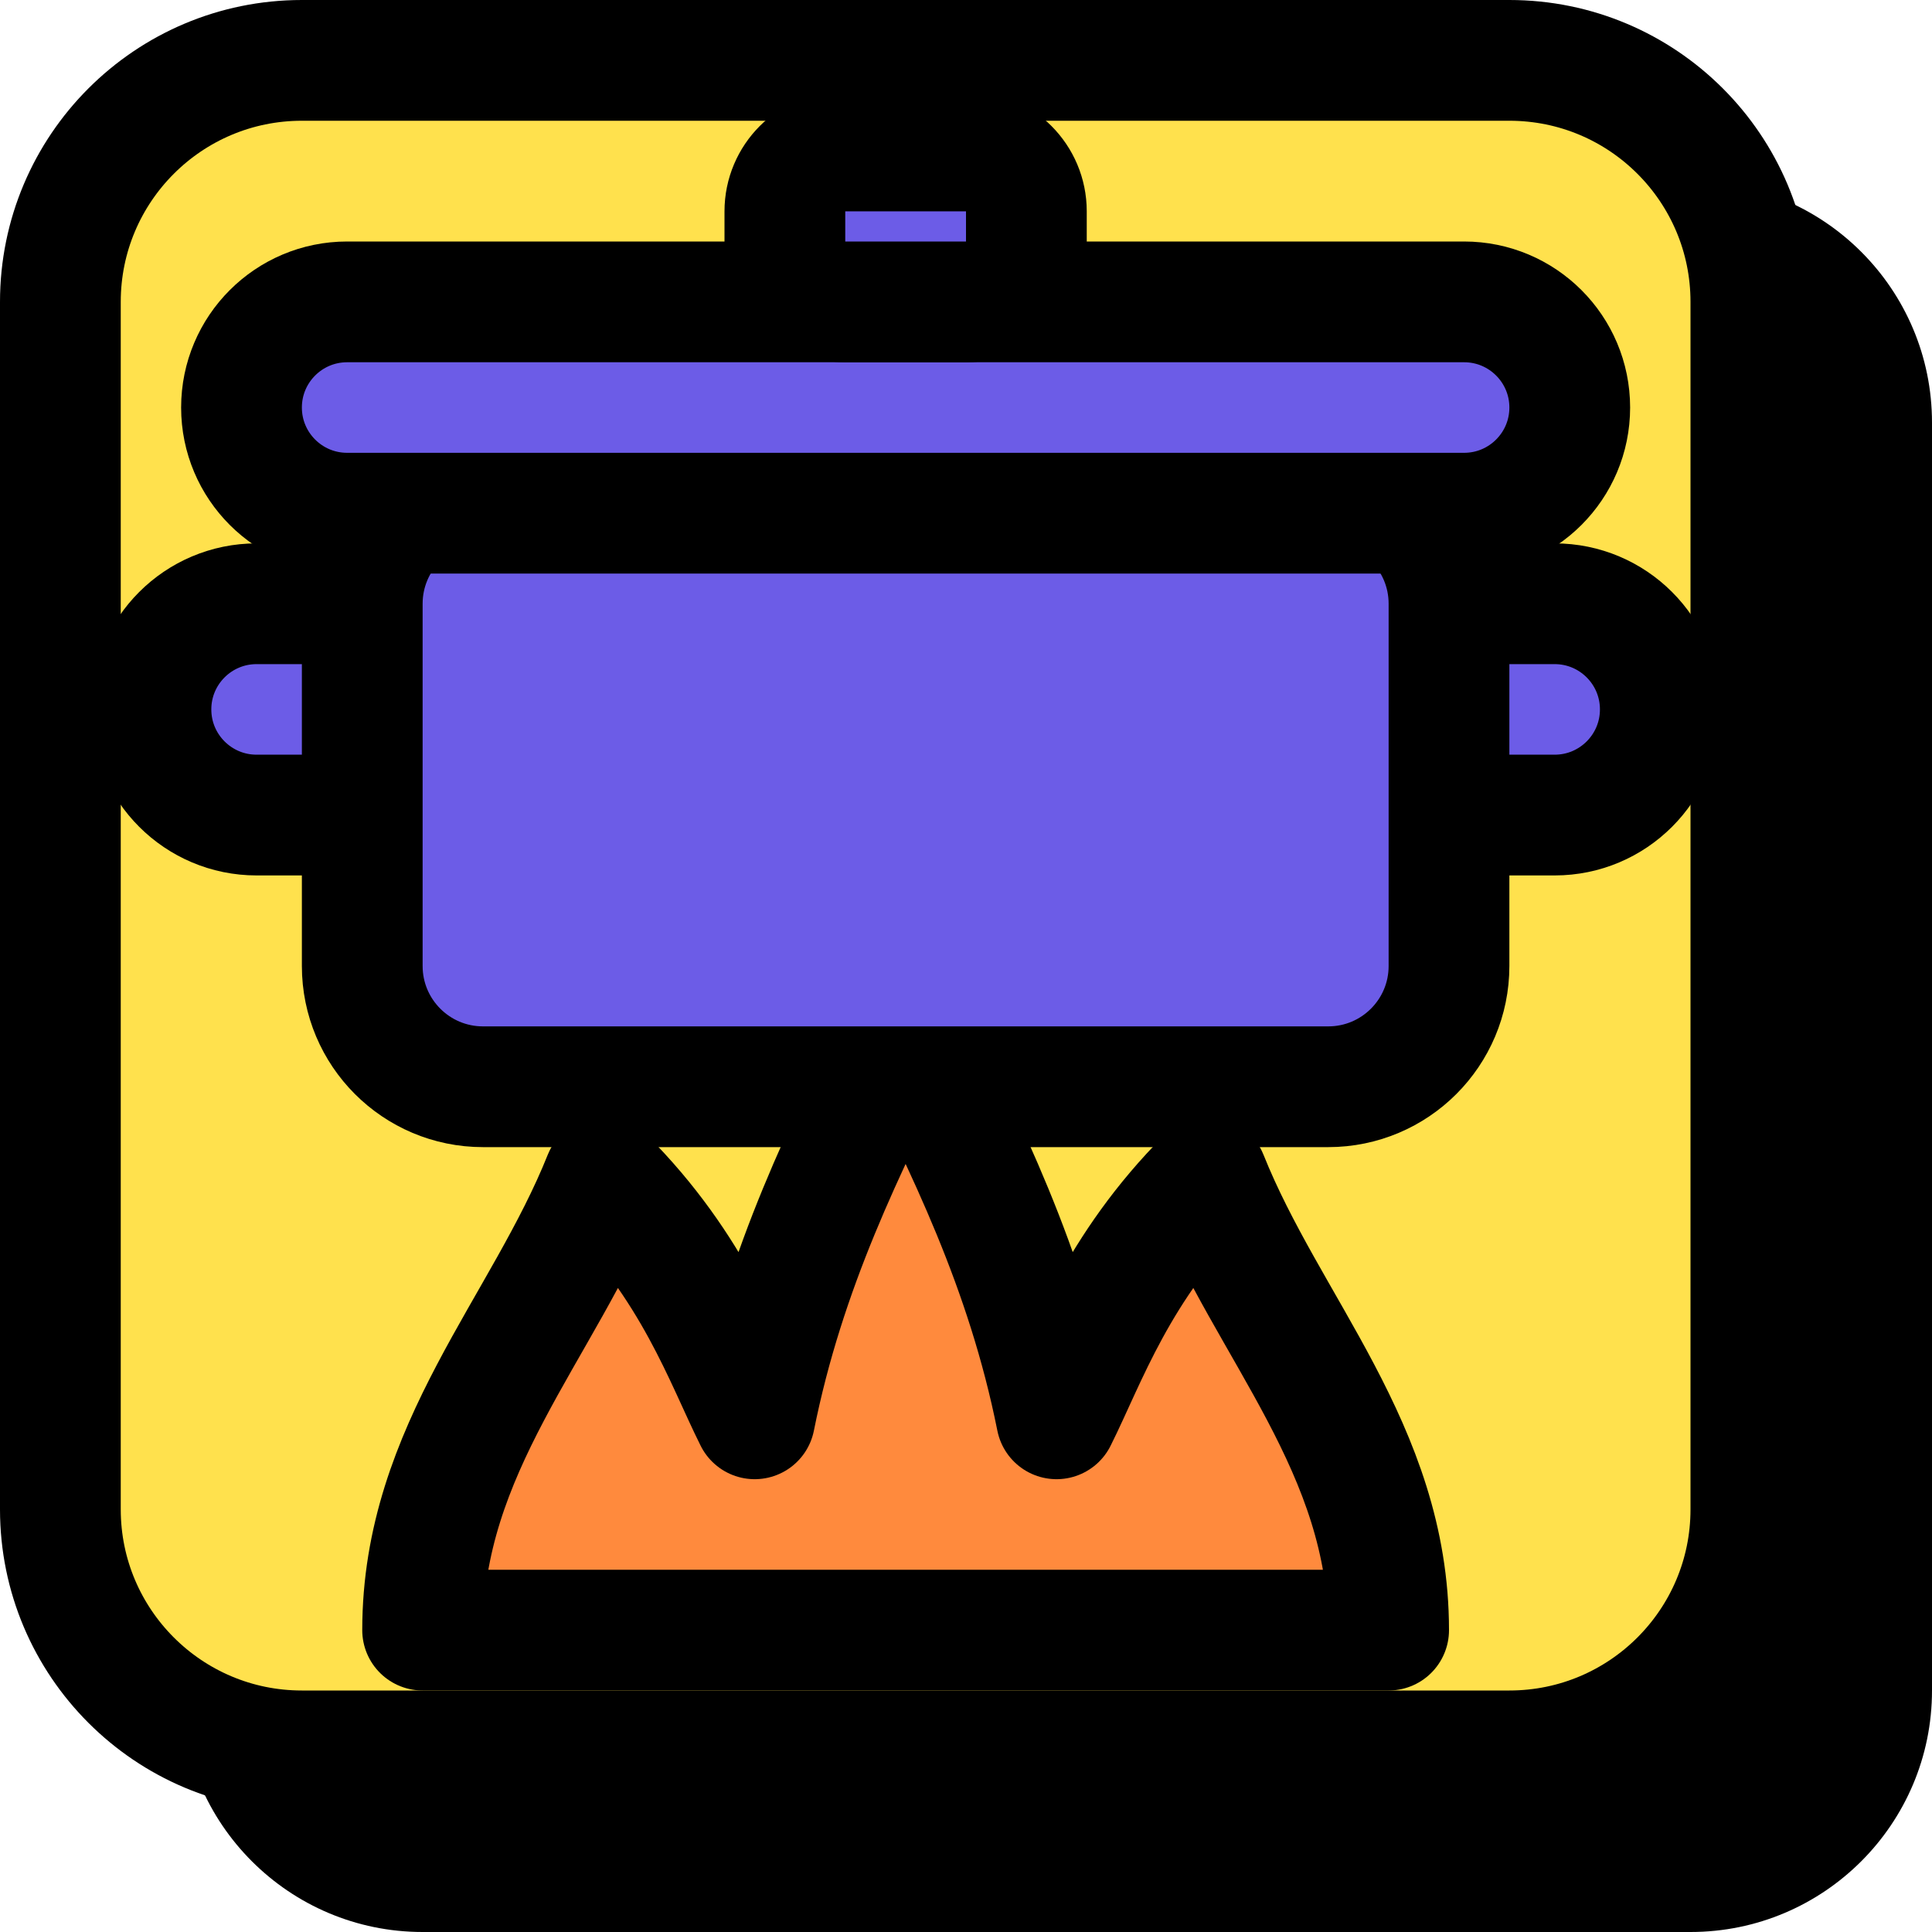
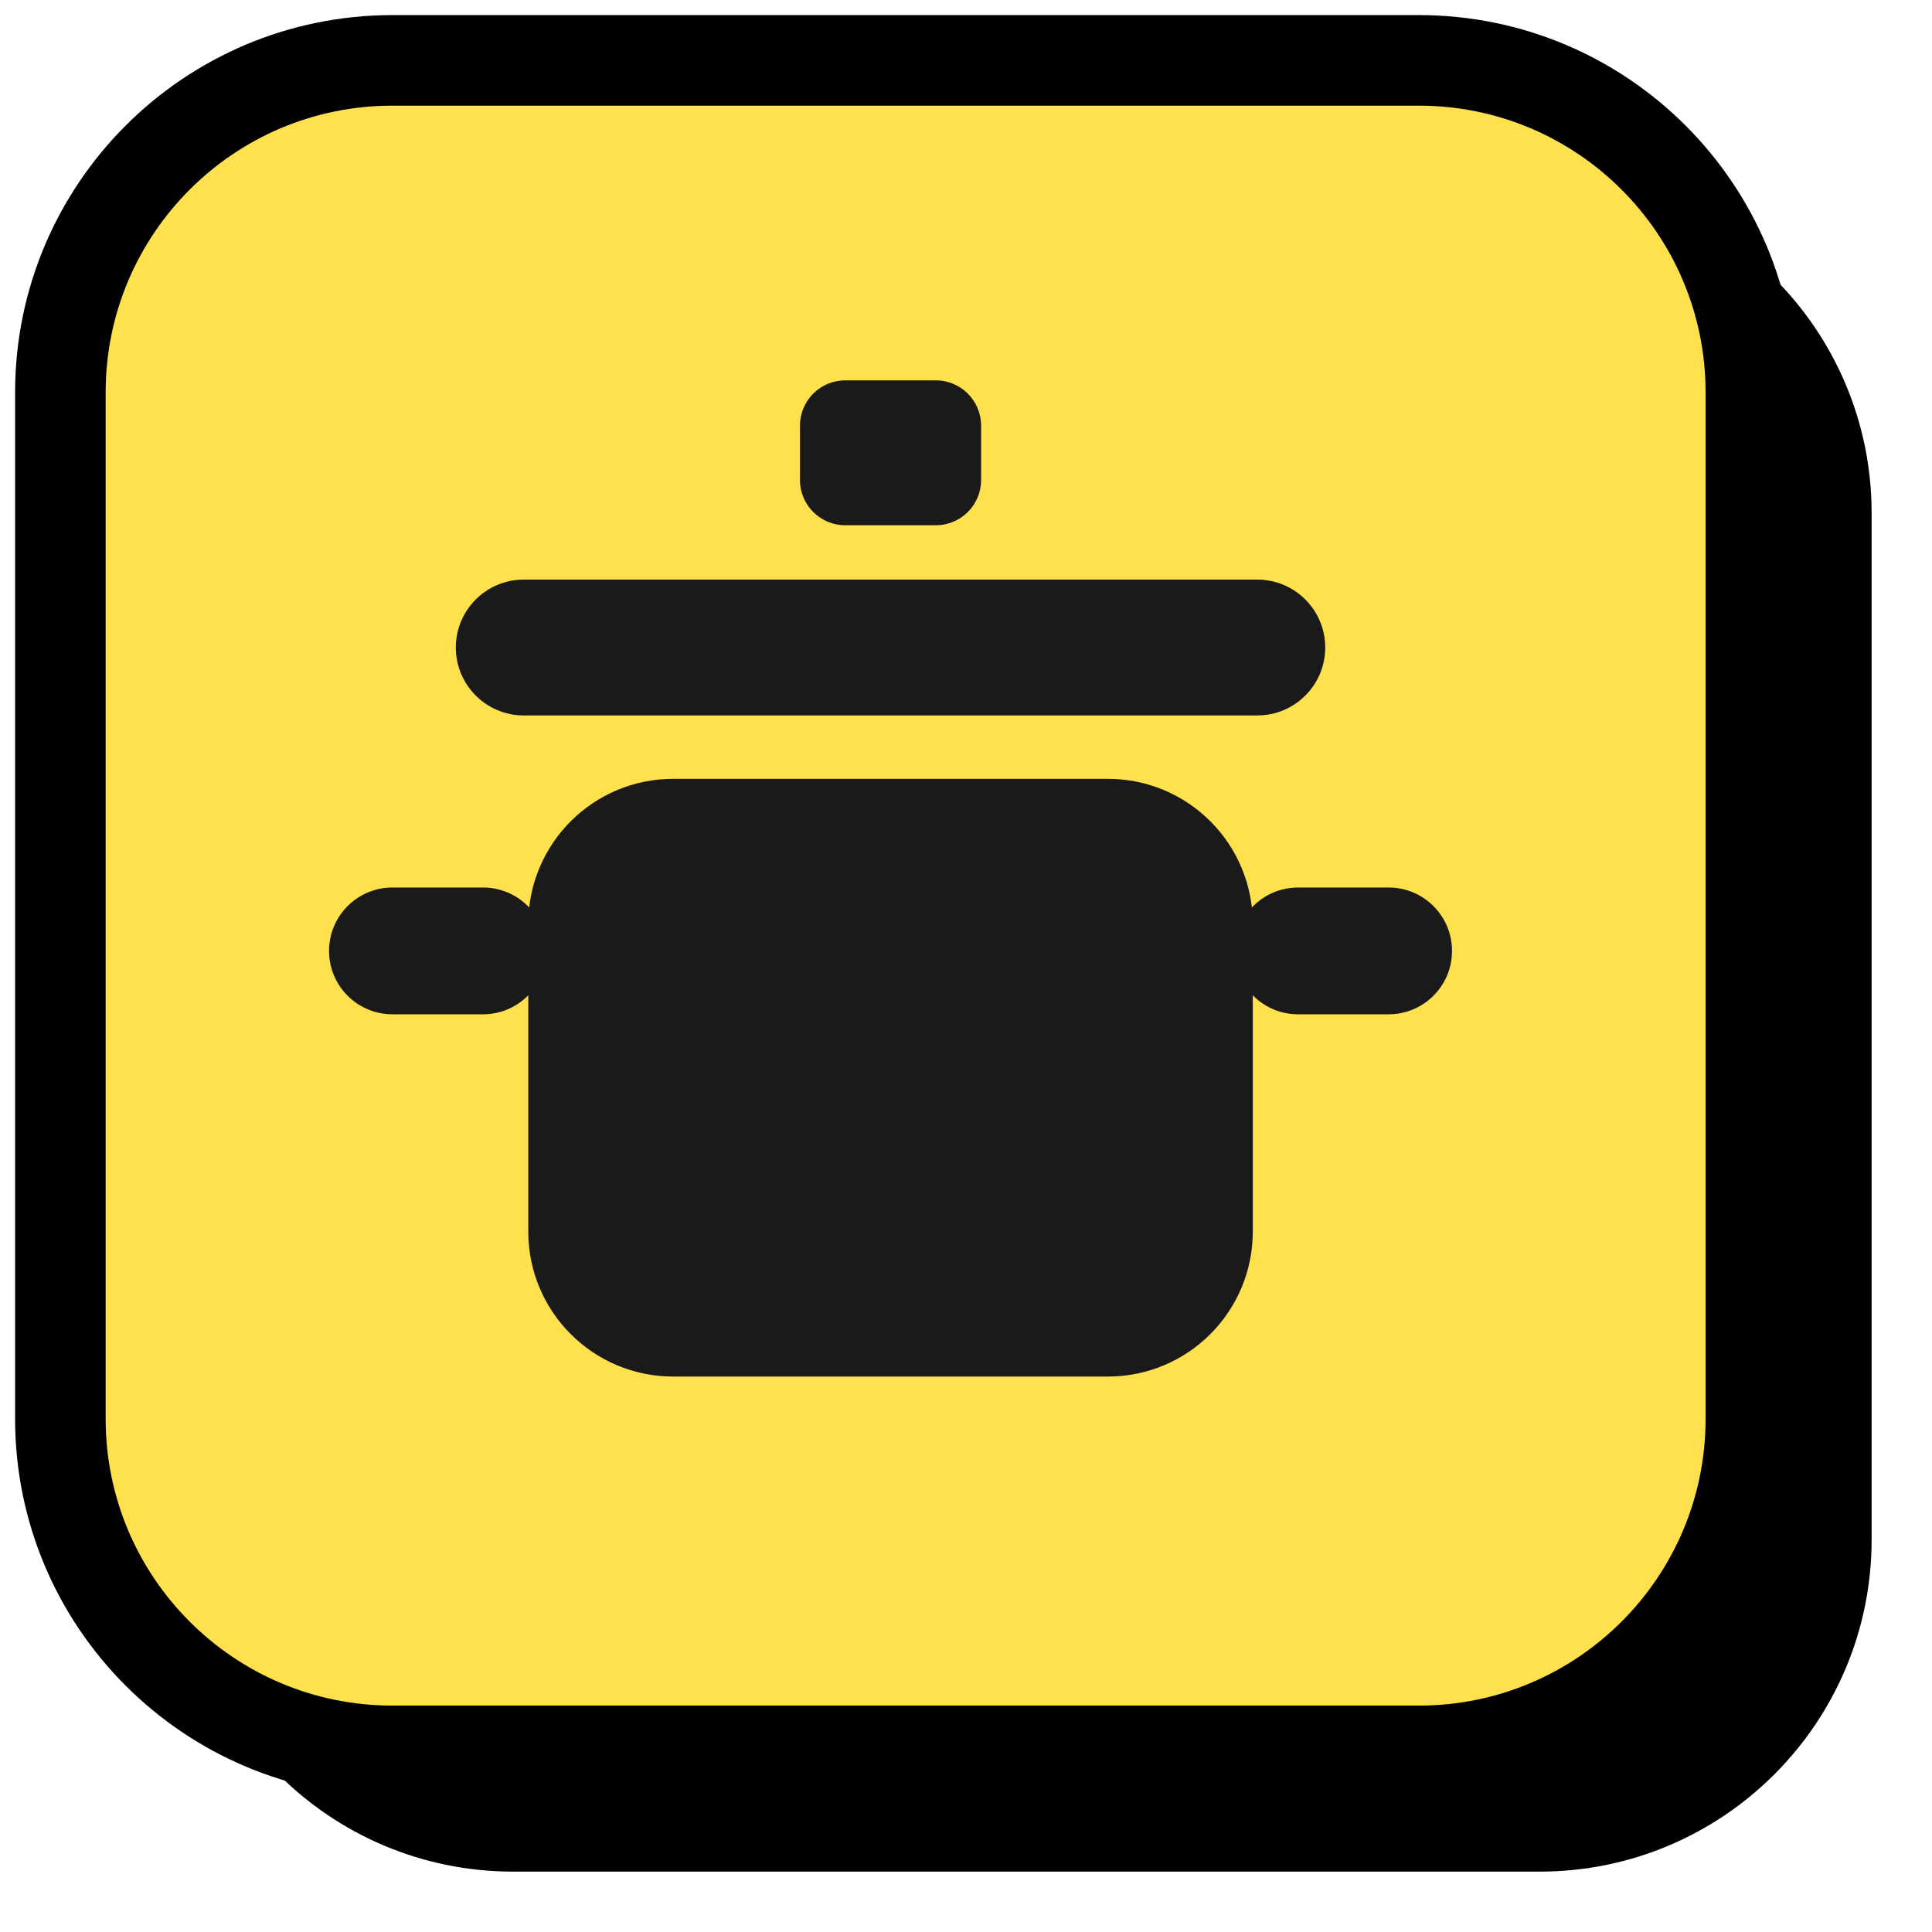
- <svg xmlns="http://www.w3.org/2000/svg" viewBox="0 0 64 64" role="img" aria-label="kitshn">
-   <style>@media (prefers-color-scheme:dark){.shadow{fill:#B9A8FF}}</style>
-   <rect class="shadow" x="6" y="6" width="58" height="58" rx="8" />
-   <g stroke="#000" stroke-width="4" stroke-linejoin="round">
-     <rect x="2" y="2" width="56" height="56" rx="8" fill="#FFE14D" />
-     <path fill="#FF8A3D" d="M14 54c0-6 4-10 6-15 3 3 4 6 5 8 1-5 3-9 5-13 2 4 4 8 5 13 1-2 2-5 5-8 2 5 6 9 6 15z" />
-     <rect x="5" y="20" width="10" height="7" rx="3.5" fill="#6C5CE7" />
-     <rect x="45" y="20" width="10" height="7" rx="3.5" fill="#6C5CE7" />
-     <rect x="12" y="16" width="36" height="20" rx="4" fill="#6C5CE7" />
-     <rect x="8" y="10" width="44" height="7" rx="3.5" fill="#6C5CE7" />
-     <rect x="26" y="5" width="8" height="5" rx="2" fill="#6C5CE7" />
+ <svg xmlns="http://www.w3.org/2000/svg" viewBox="0 0 128 128" role="img" aria-label="kitshn">
+   <rect x="12" y="12" width="112" height="112" rx="22" fill="#000" />
+   <rect x="4" y="4" width="112" height="112" rx="22" fill="#FFE14D" stroke="#000" stroke-width="6" />
+   <g fill="#1a1a1a" transform="translate(17 18) scale(6)">
+     <rect x="6" y="1.2" width="2" height="1.6" rx="0.5" />
+     <rect x="2.2" y="3.4" width="9.6" height="1.5" rx="0.75" />
+     <rect x="3" y="5.6" width="8" height="6.6" rx="1.6" />
+     <rect x="0.8" y="6.8" width="2.4" height="1.4" rx="0.7" />
+     <rect x="10.8" y="6.8" width="2.4" height="1.4" rx="0.7" />
  </g>
</svg>
